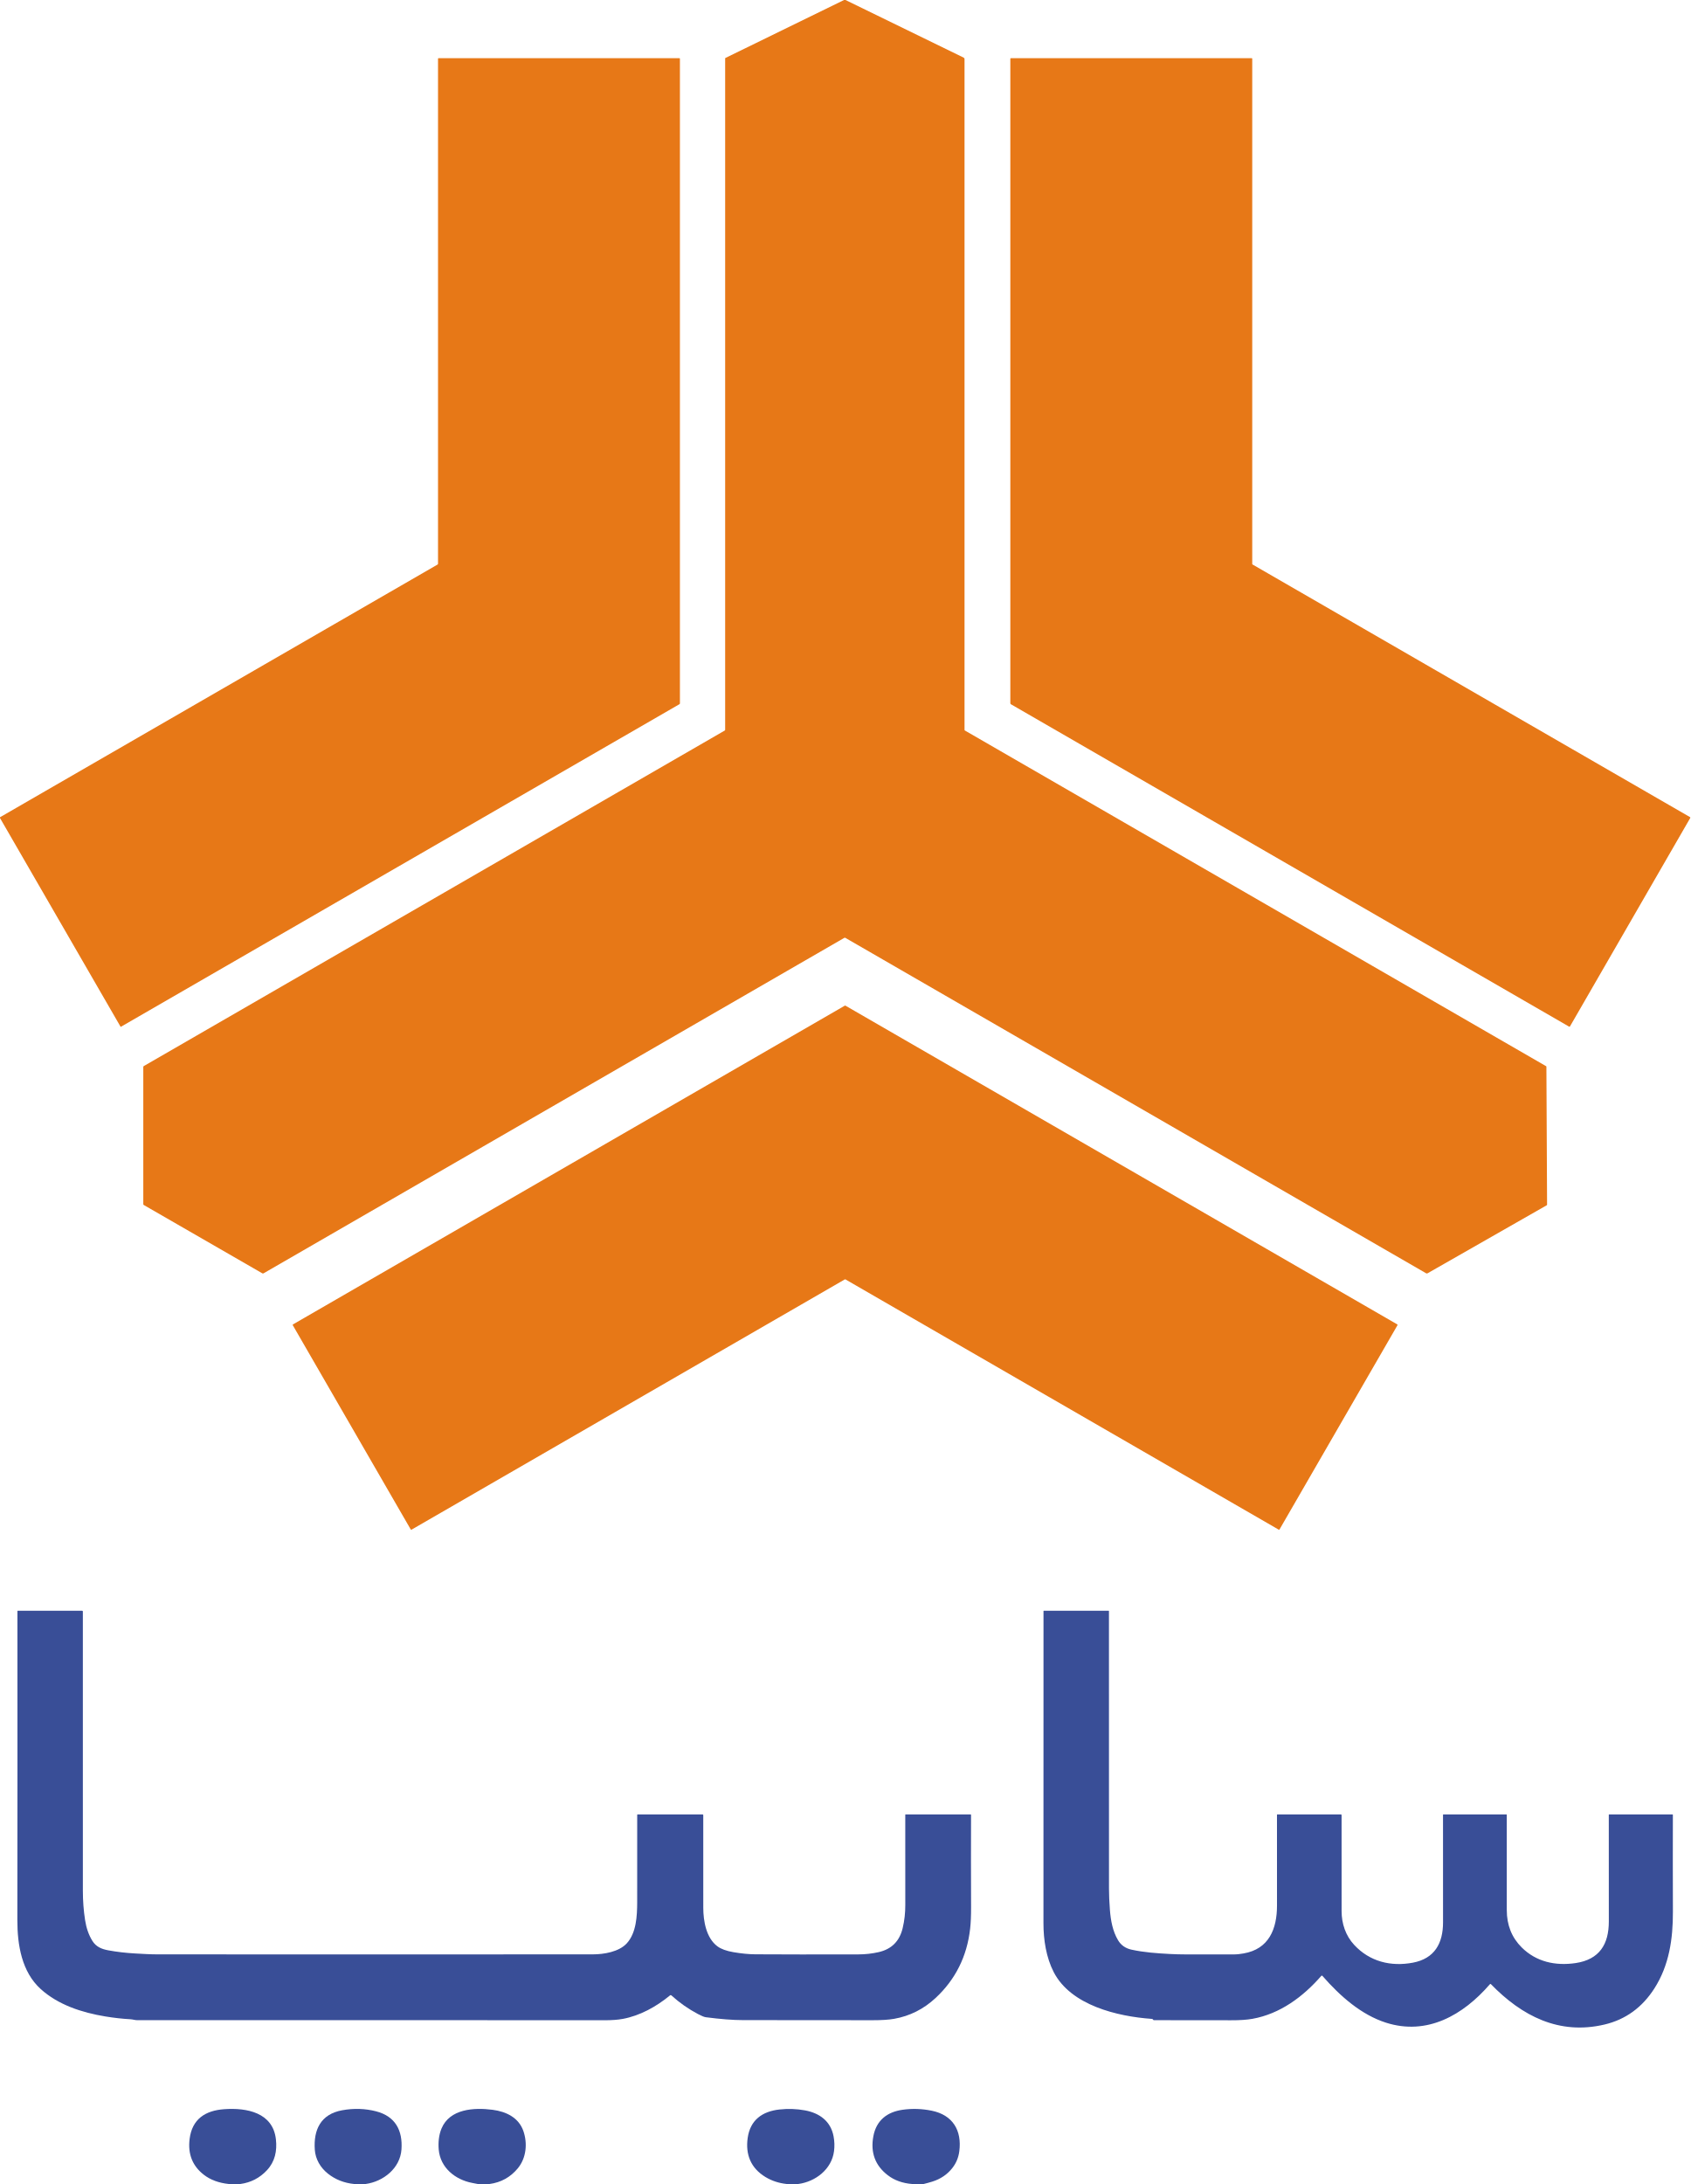
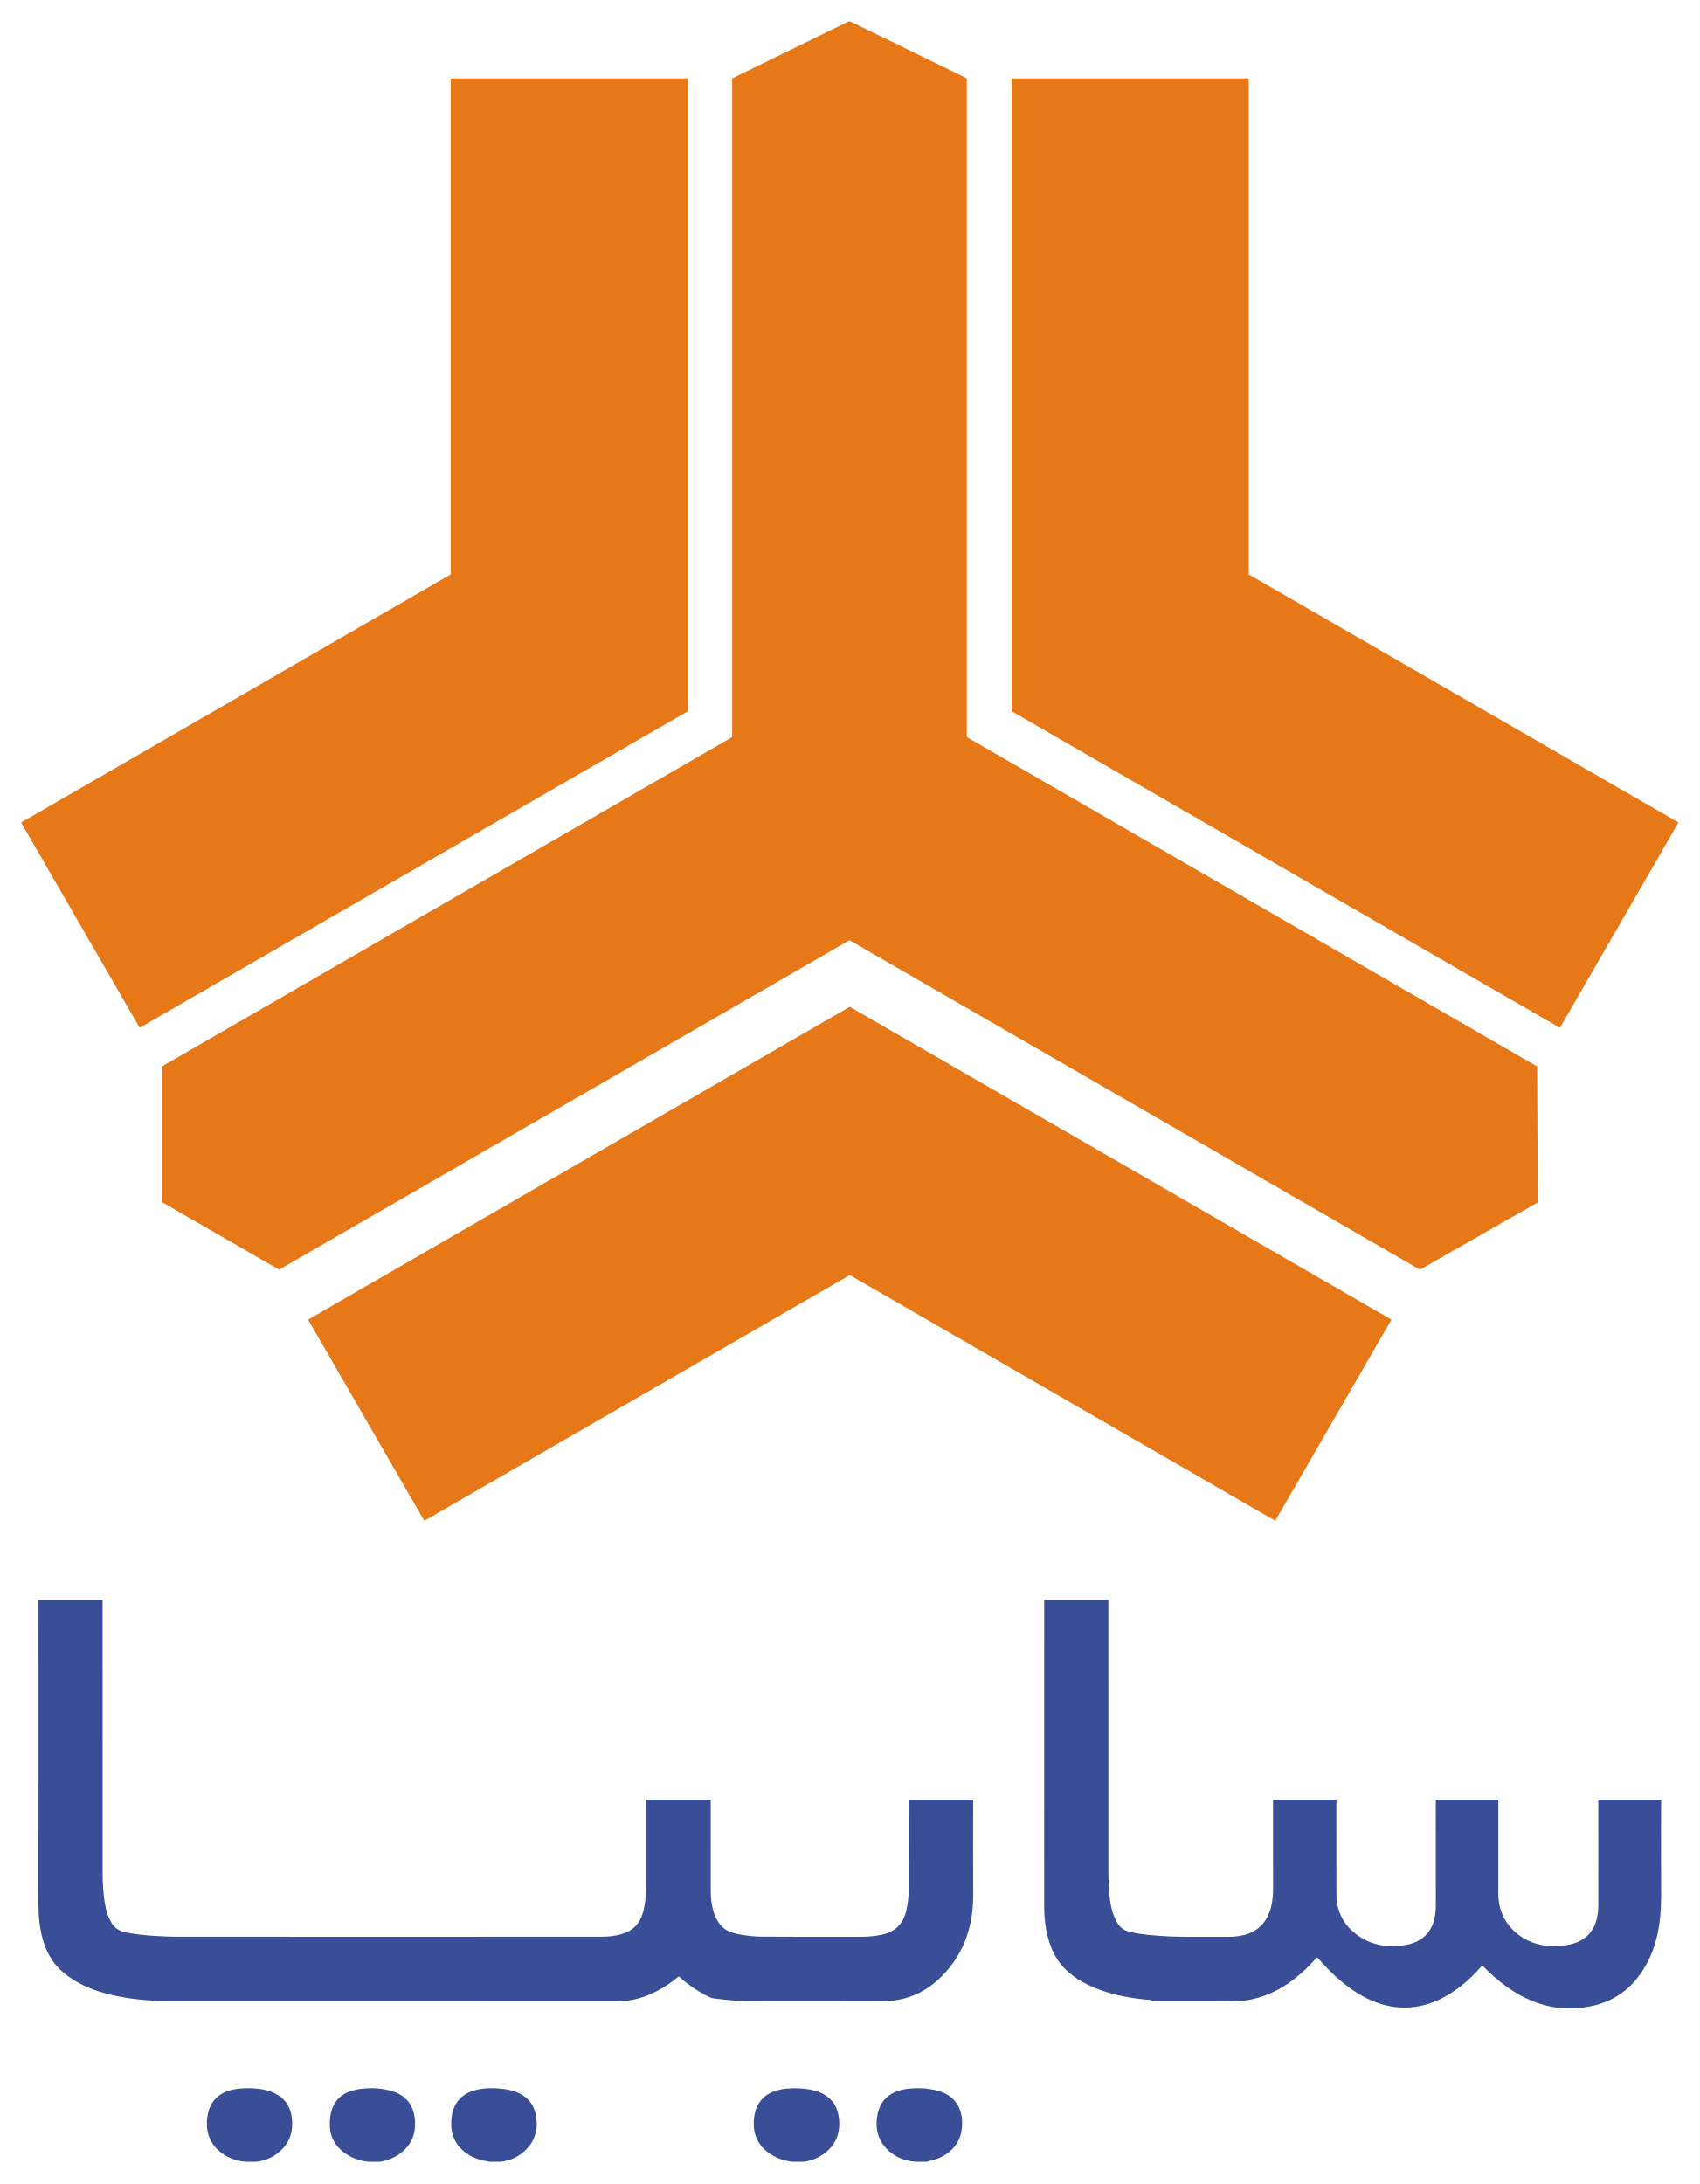
- <svg xmlns="http://www.w3.org/2000/svg" version="1.1" viewBox="0.00 0.00 1504.00 1943.00">
+ <svg xmlns="http://www.w3.org/2000/svg" version="1.1" viewBox="-19.43 -19.43 1542.85 1982.63">
  <path fill="#e77817" d="   M 752.32 0.00   L 857.49 51.28   A 1.35 1.34 -76.9 0 1 858.24 52.49   L 858.24 649.27   Q 858.24 649.70 858.61 649.92   L 1375.83 948.59   Q 1375.99 948.69 1375.99 948.87   L 1376.59 1071.68   A 0.71 0.69 75.4 0 1 1376.24 1072.29   L 1270.24 1132.79   A 1.27 1.24 -44.0 0 1 1268.98 1132.78   L 752.17 834.35   A 0.88 0.86 44.4 0 0 751.30 834.35   L 234.50 1132.83   A 1.08 1.06 44.5 0 1 233.43 1132.83   L 127.97 1072.05   Q 127.50 1071.78 127.50 1071.24   L 127.50 949.23   Q 127.50 948.69 127.97 948.42   L 644.89 649.91   A 0.73 0.73 0.0 0 0 645.25 649.28   L 645.25 51.95   A 0.43 0.42 -13.7 0 1 645.49 51.57   L 751.04 0.00   L 752.32 0.00   Z" />
  <path fill="#e77817" d="   M 0.00 727.76   L 0.00 727.06   L 389.30 502.27   Q 389.75 502.02 389.75 501.50   L 389.75 52.25   Q 389.75 51.75 390.25 51.75   L 604.50 51.75   Q 605.00 51.75 605.00 52.25   L 605.00 625.71   Q 605.00 626.24 604.54 626.51   L 107.55 913.49   A 0.20 0.20 0.0 0 1 107.27 913.41   L 0.00 727.76   Z" />
  <path fill="#e77817" d="   M 1504.00 727.07   L 1504.00 727.68   L 1396.98 913.12   Q 1396.68 913.63 1396.18 913.34   L 899.55 626.56   A 1.11 1.11 0.0 0 1 899.00 625.60   L 899.00 52.25   Q 899.00 51.75 899.51 51.75   L 1113.75 51.75   Q 1114.24 51.75 1114.24 52.24   L 1114.24 501.75   A 0.50 0.49 -76.1 0 0 1114.50 502.19   L 1504.00 727.07   Z" />
  <path fill="#e77817" d="   M 751.73 1138.22   L 366.20 1360.86   A 0.53 0.53 0.0 0 1 365.47 1360.67   L 260.52 1178.97   A 0.53 0.53 0.0 0 1 260.71 1178.24   L 751.73 894.68   A 0.53 0.53 0.0 0 1 752.27 894.68   L 1243.29 1178.24   A 0.53 0.53 0.0 0 1 1243.48 1178.97   L 1138.53 1360.66   A 0.53 0.53 0.0 0 1 1137.80 1360.86   L 752.27 1138.22   A 0.53 0.53 0.0 0 0 751.73 1138.22   Z" />
  <path fill="#394e97" d="   M 596.24 1775.16   C 583.98 1785.24 569.52 1793.28 554.09 1796.13   Q 547.58 1797.33 537.88 1797.32   Q 328.92 1797.17 122.31 1797.27   C 120.01 1797.27 118.24 1796.55 116.01 1796.43   Q 105.39 1795.85 93.80 1793.95   C 72.74 1790.48 51.71 1783.59 36.20 1769.54   C 19.33 1754.26 15.42 1730.34 15.44 1708.13   Q 15.60 1571.16 15.50 1433.29   A 0.29 0.29 0.0 0 1 15.79 1433.00   L 73.06 1433.00   Q 73.73 1433.00 73.73 1433.68   Q 73.76 1555.80 73.74 1682.02   Q 73.73 1695.48 75.71 1708.24   Q 77.37 1718.90 82.16 1726.64   C 85.43 1731.93 90.33 1734.00 96.37 1735.11   Q 107.85 1737.23 120.52 1737.92   C 126.97 1738.27 133.51 1738.71 140.10 1738.71   Q 336.31 1738.83 527.47 1738.70   C 537.13 1738.70 550.62 1736.56 557.65 1728.97   C 566.23 1719.69 566.94 1704.54 566.97 1692.27   Q 567.04 1656.48 566.99 1614.54   A 0.29 0.28 90.0 0 1 567.27 1614.25   L 625.21 1614.26   Q 625.76 1614.26 625.76 1614.81   Q 625.70 1656.87 625.78 1697.35   C 625.81 1708.97 628.36 1724.06 638.30 1731.50   Q 643.15 1735.14 652.69 1736.77   Q 663.38 1738.59 671.98 1738.65   Q 707.95 1738.87 763.58 1738.74   Q 773.06 1738.71 781.80 1736.72   Q 799.06 1732.80 803.20 1715.34   C 804.85 1708.37 805.55 1701.74 805.53 1694.72   Q 805.46 1654.81 805.51 1614.52   A 0.27 0.26 -90.0 0 1 805.77 1614.25   L 863.71 1614.25   A 0.33 0.33 0.0 0 1 864.04 1614.58   Q 863.90 1656.88 864.07 1696.48   Q 864.12 1708.01 863.24 1715.81   Q 859.06 1752.83 832.43 1777.57   Q 816.54 1792.33 795.62 1796.05   Q 788.63 1797.30 776.42 1797.29   Q 716.89 1797.27 661.02 1797.20   Q 647.65 1797.18 628.01 1794.63   Q 625.90 1794.36 621.02 1791.78   Q 608.10 1784.94 597.38 1775.19   Q 596.82 1774.68 596.24 1775.16   Z" />
  <path fill="#394e97" d="   M 1325.73 1765.25   C 1301.91 1792.83 1269.77 1811.17 1233.19 1799.46   C 1211.32 1792.46 1192.54 1776.01 1176.77 1757.93   Q 1176.19 1757.27 1175.62 1757.93   C 1159.48 1776.41 1139.07 1791.64 1114.43 1796.05   Q 1107.01 1797.38 1095.32 1797.33   Q 1060.26 1797.18 1026.77 1797.26   Q 1026.30 1797.26 1026.08 1796.85   Q 1025.93 1796.57 1025.67 1796.39   Q 1025.31 1796.14 1024.86 1796.11   C 994.29 1793.95 952.77 1784.05 937.56 1754.41   C 930.89 1741.42 928.46 1725.71 928.47 1710.90   Q 928.50 1572.69 928.51 1433.26   A 0.27 0.26 -0.0 0 1 928.78 1433.00   L 986.47 1433.00   A 0.28 0.28 0.0 0 1 986.75 1433.28   Q 986.72 1562.25 986.78 1680.22   Q 986.78 1688.55 987.61 1699.24   C 988.34 1708.61 990.06 1718.10 994.85 1726.13   Q 998.79 1732.75 1006.76 1734.50   C 1017.86 1736.95 1029.34 1737.75 1040.87 1738.36   Q 1047.87 1738.73 1054.54 1738.74   Q 1076.15 1738.78 1098.27 1738.74   C 1101.00 1738.73 1103.75 1738.35 1106.46 1737.89   C 1129.18 1734.05 1136.31 1715.98 1136.28 1695.17   Q 1136.21 1654.68 1136.26 1614.53   A 0.28 0.27 0.0 0 1 1136.54 1614.26   L 1193.23 1614.26   Q 1193.74 1614.26 1193.74 1614.77   Q 1193.73 1658.32 1193.76 1700.28   C 1193.77 1711.32 1197.35 1722.06 1204.91 1730.22   C 1218.69 1745.11 1237.53 1749.82 1257.22 1746.09   C 1276.48 1742.44 1284.04 1728.91 1284.02 1710.21   Q 1283.98 1665.54 1284.00 1614.52   A 0.27 0.27 0.0 0 1 1284.27 1614.25   L 1340.47 1614.26   A 0.27 0.26 0.0 0 1 1340.74 1614.52   Q 1340.75 1656.68 1340.74 1699.28   Q 1340.74 1719.38 1354.08 1732.60   C 1366.96 1745.37 1384.10 1749.13 1402.06 1746.44   C 1423.20 1743.27 1431.55 1729.73 1431.54 1709.42   Q 1431.51 1658.33 1431.51 1614.51   A 0.26 0.26 0.0 0 1 1431.77 1614.25   L 1488.23 1614.25   A 0.31 0.30 -90.0 0 1 1488.53 1614.56   Q 1488.42 1657.54 1488.56 1700.84   C 1488.64 1724.97 1485.23 1748.39 1472.15 1768.90   Q 1455.87 1794.42 1427.83 1801.10   C 1387.33 1810.74 1354.14 1793.52 1326.63 1765.22   Q 1326.16 1764.74 1325.73 1765.25   Z" />
  <path fill="#394e97" d="   M 213.83 1943.00   L 203.59 1943.00   Q 190.13 1941.60 181.28 1934.71   Q 166.21 1922.98 168.72 1902.94   C 170.95 1885.12 182.76 1877.66 199.44 1876.45   C 219.56 1874.98 242.88 1879.43 245.51 1903.30   C 246.65 1913.58 244.70 1923.06 237.51 1930.77   Q 227.91 1941.07 213.83 1943.00   Z" />
  <path fill="#394e97" d="   M 325.28 1943.00   L 315.10 1943.00   Q 301.78 1941.65 291.92 1933.89   C 285.10 1928.51 280.69 1920.94 280.11 1912.47   C 278.88 1894.85 285.31 1880.89 304.41 1877.41   Q 320.06 1874.56 334.67 1878.35   C 351.93 1882.82 358.39 1895.51 357.23 1912.24   C 356.07 1928.99 341.16 1940.84 325.28 1943.00   Z" />
  <path fill="#394e97" d="   M 435.59 1943.00   L 425.13 1943.00   Q 422.63 1942.51 420.16 1942.04   C 405.08 1939.17 391.79 1928.55 390.38 1912.39   C 389.84 1906.17 390.44 1899.43 392.88 1893.60   C 400.13 1876.23 421.52 1874.78 438.39 1876.99   C 450.58 1878.58 461.61 1884.05 465.71 1895.89   C 469.47 1906.74 468.40 1919.76 460.76 1929.03   Q 450.97 1940.91 435.59 1943.00   Z" />
  <path fill="#394e97" d="   M 710.27 1943.00   L 700.06 1943.00   Q 689.53 1941.90 681.02 1936.73   C 668.14 1928.90 663.18 1916.81 665.30 1901.96   C 667.57 1886.05 678.32 1878.37 693.60 1876.71   Q 705.15 1875.45 716.23 1877.49   C 729.30 1879.89 739.23 1887.14 741.74 1900.71   Q 742.96 1907.29 742.12 1913.79   C 740.05 1929.90 725.67 1940.93 710.27 1943.00   Z" />
  <path fill="#394e97" d="   M 821.84 1943.00   L 811.62 1943.00   Q 798.83 1941.99 790.03 1935.25   Q 773.10 1922.30 777.10 1900.61   C 779.71 1886.47 789.23 1878.94 803.11 1876.96   Q 816.00 1875.12 829.09 1877.80   C 847.88 1881.65 856.00 1895.46 853.59 1913.90   Q 852.50 1922.29 847.39 1928.79   Q 840.60 1937.46 829.40 1940.92   Q 825.66 1942.07 821.84 1943.00   Z" />
</svg>
